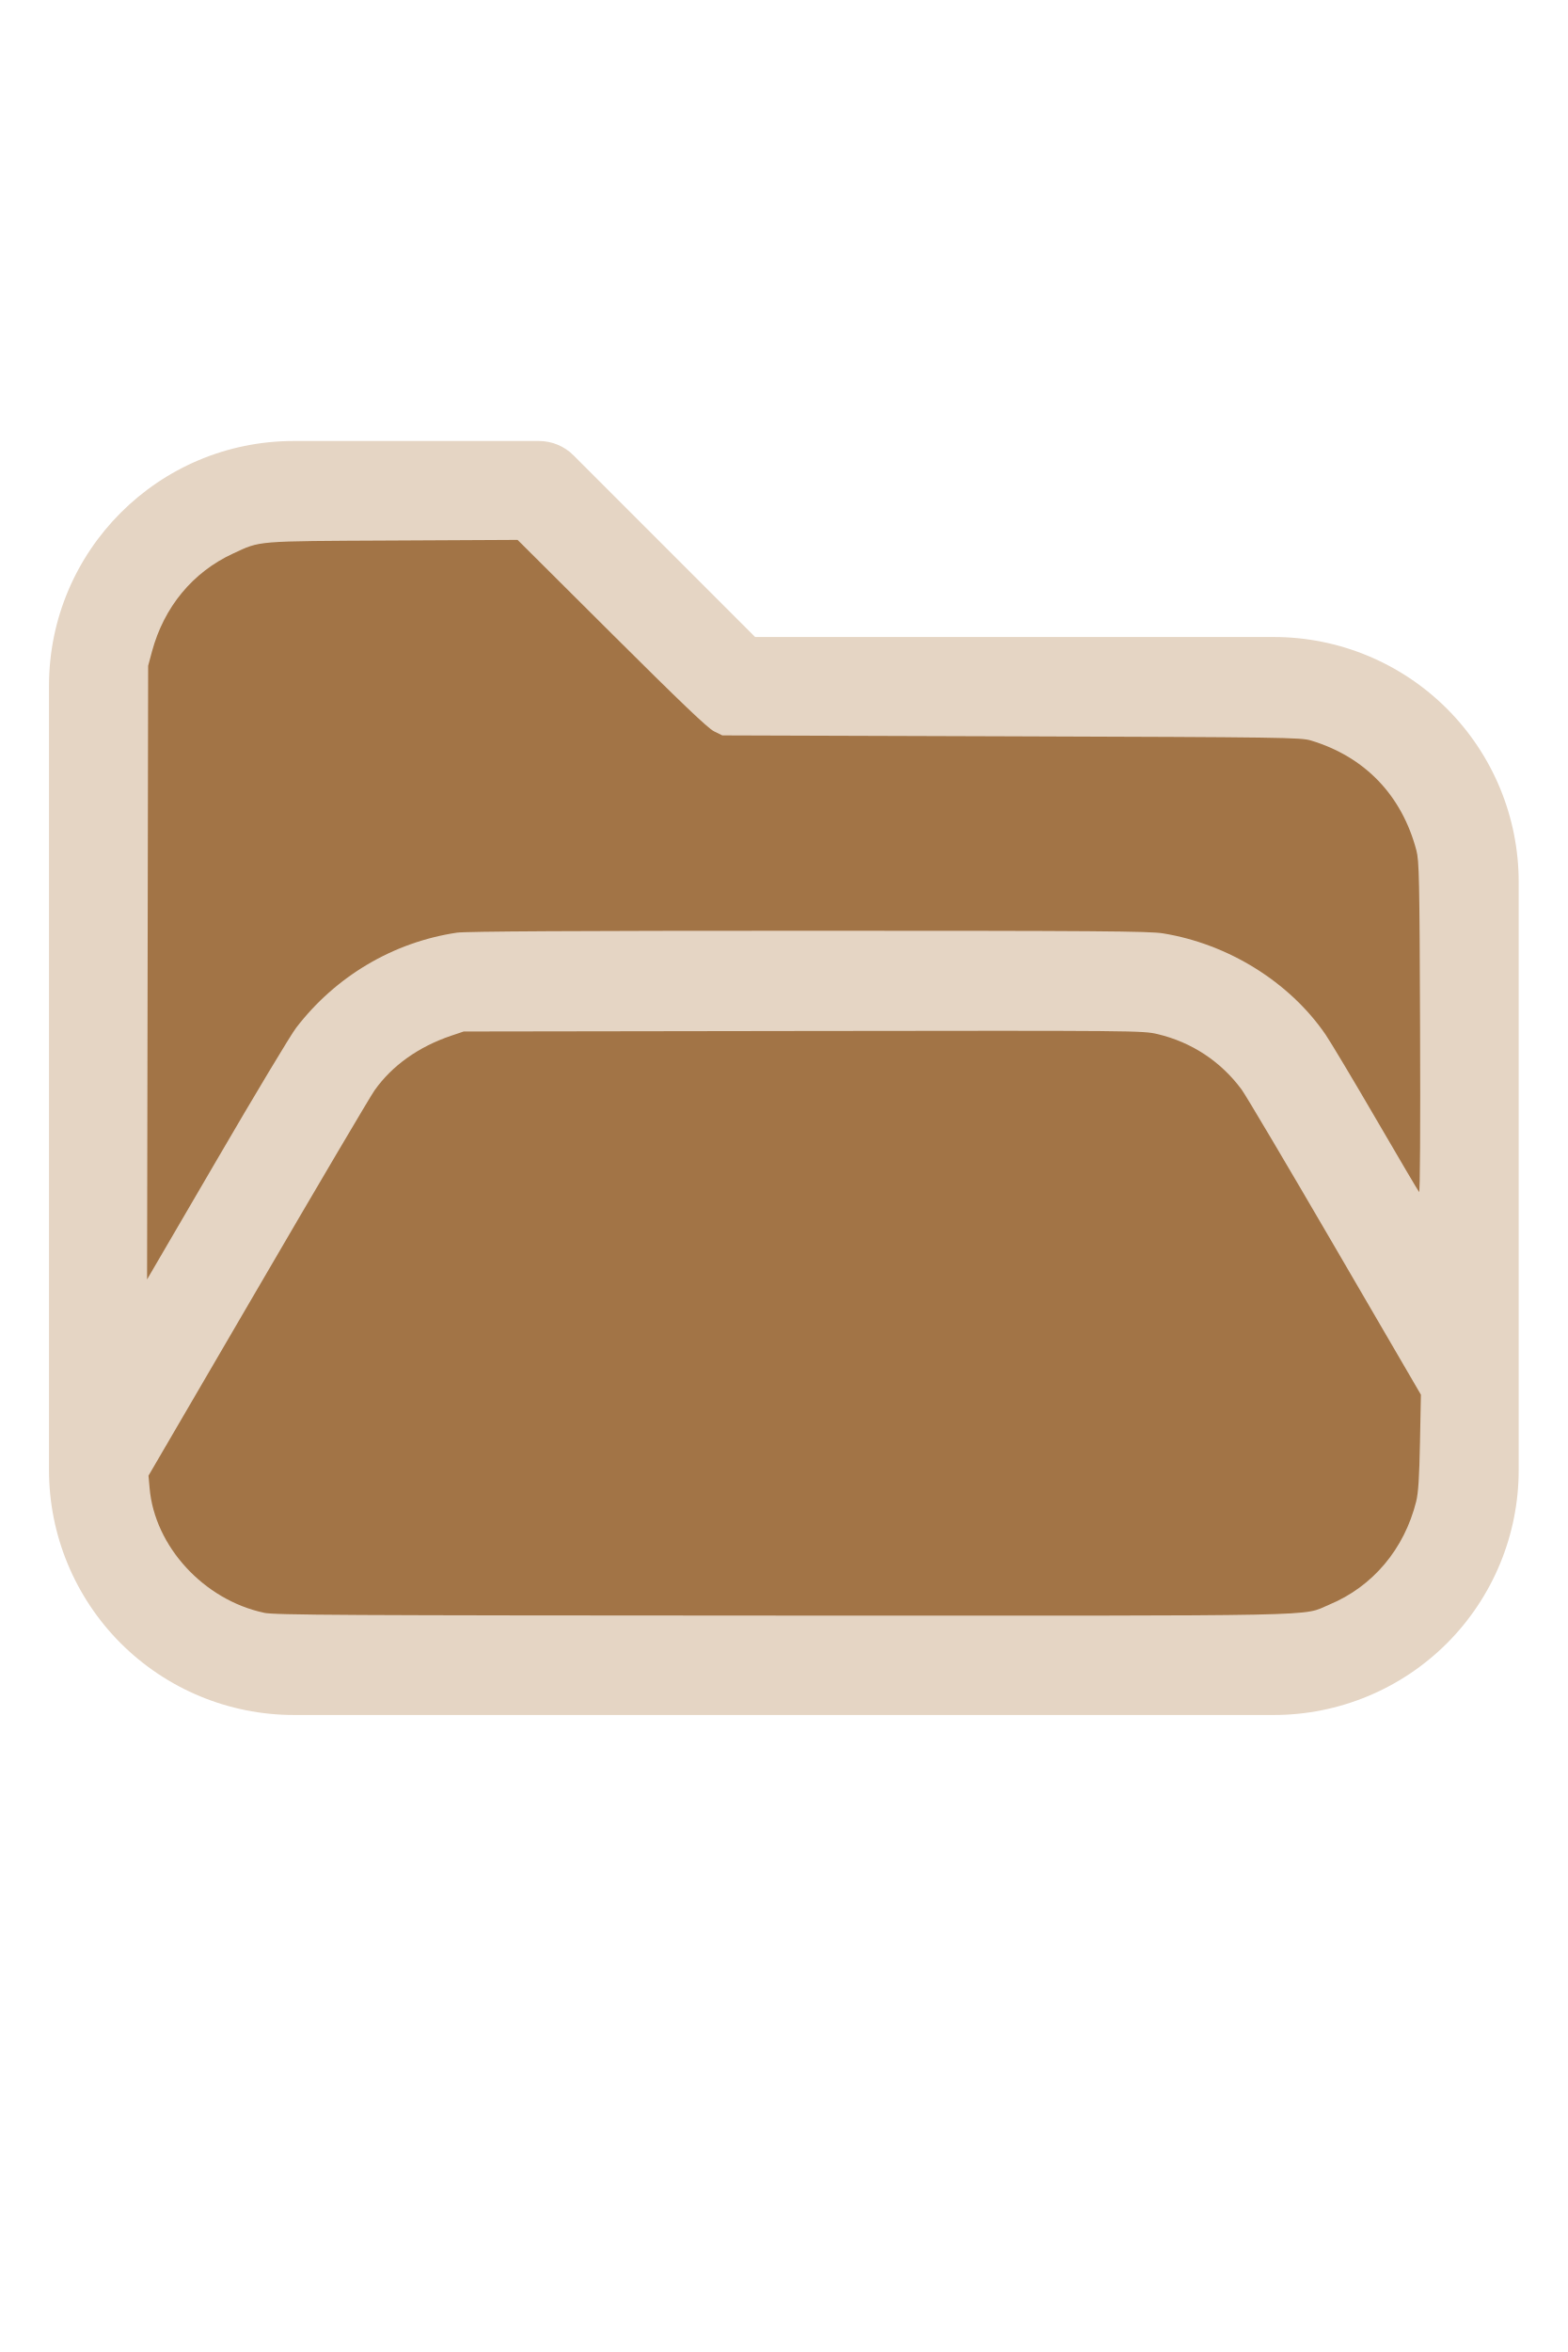
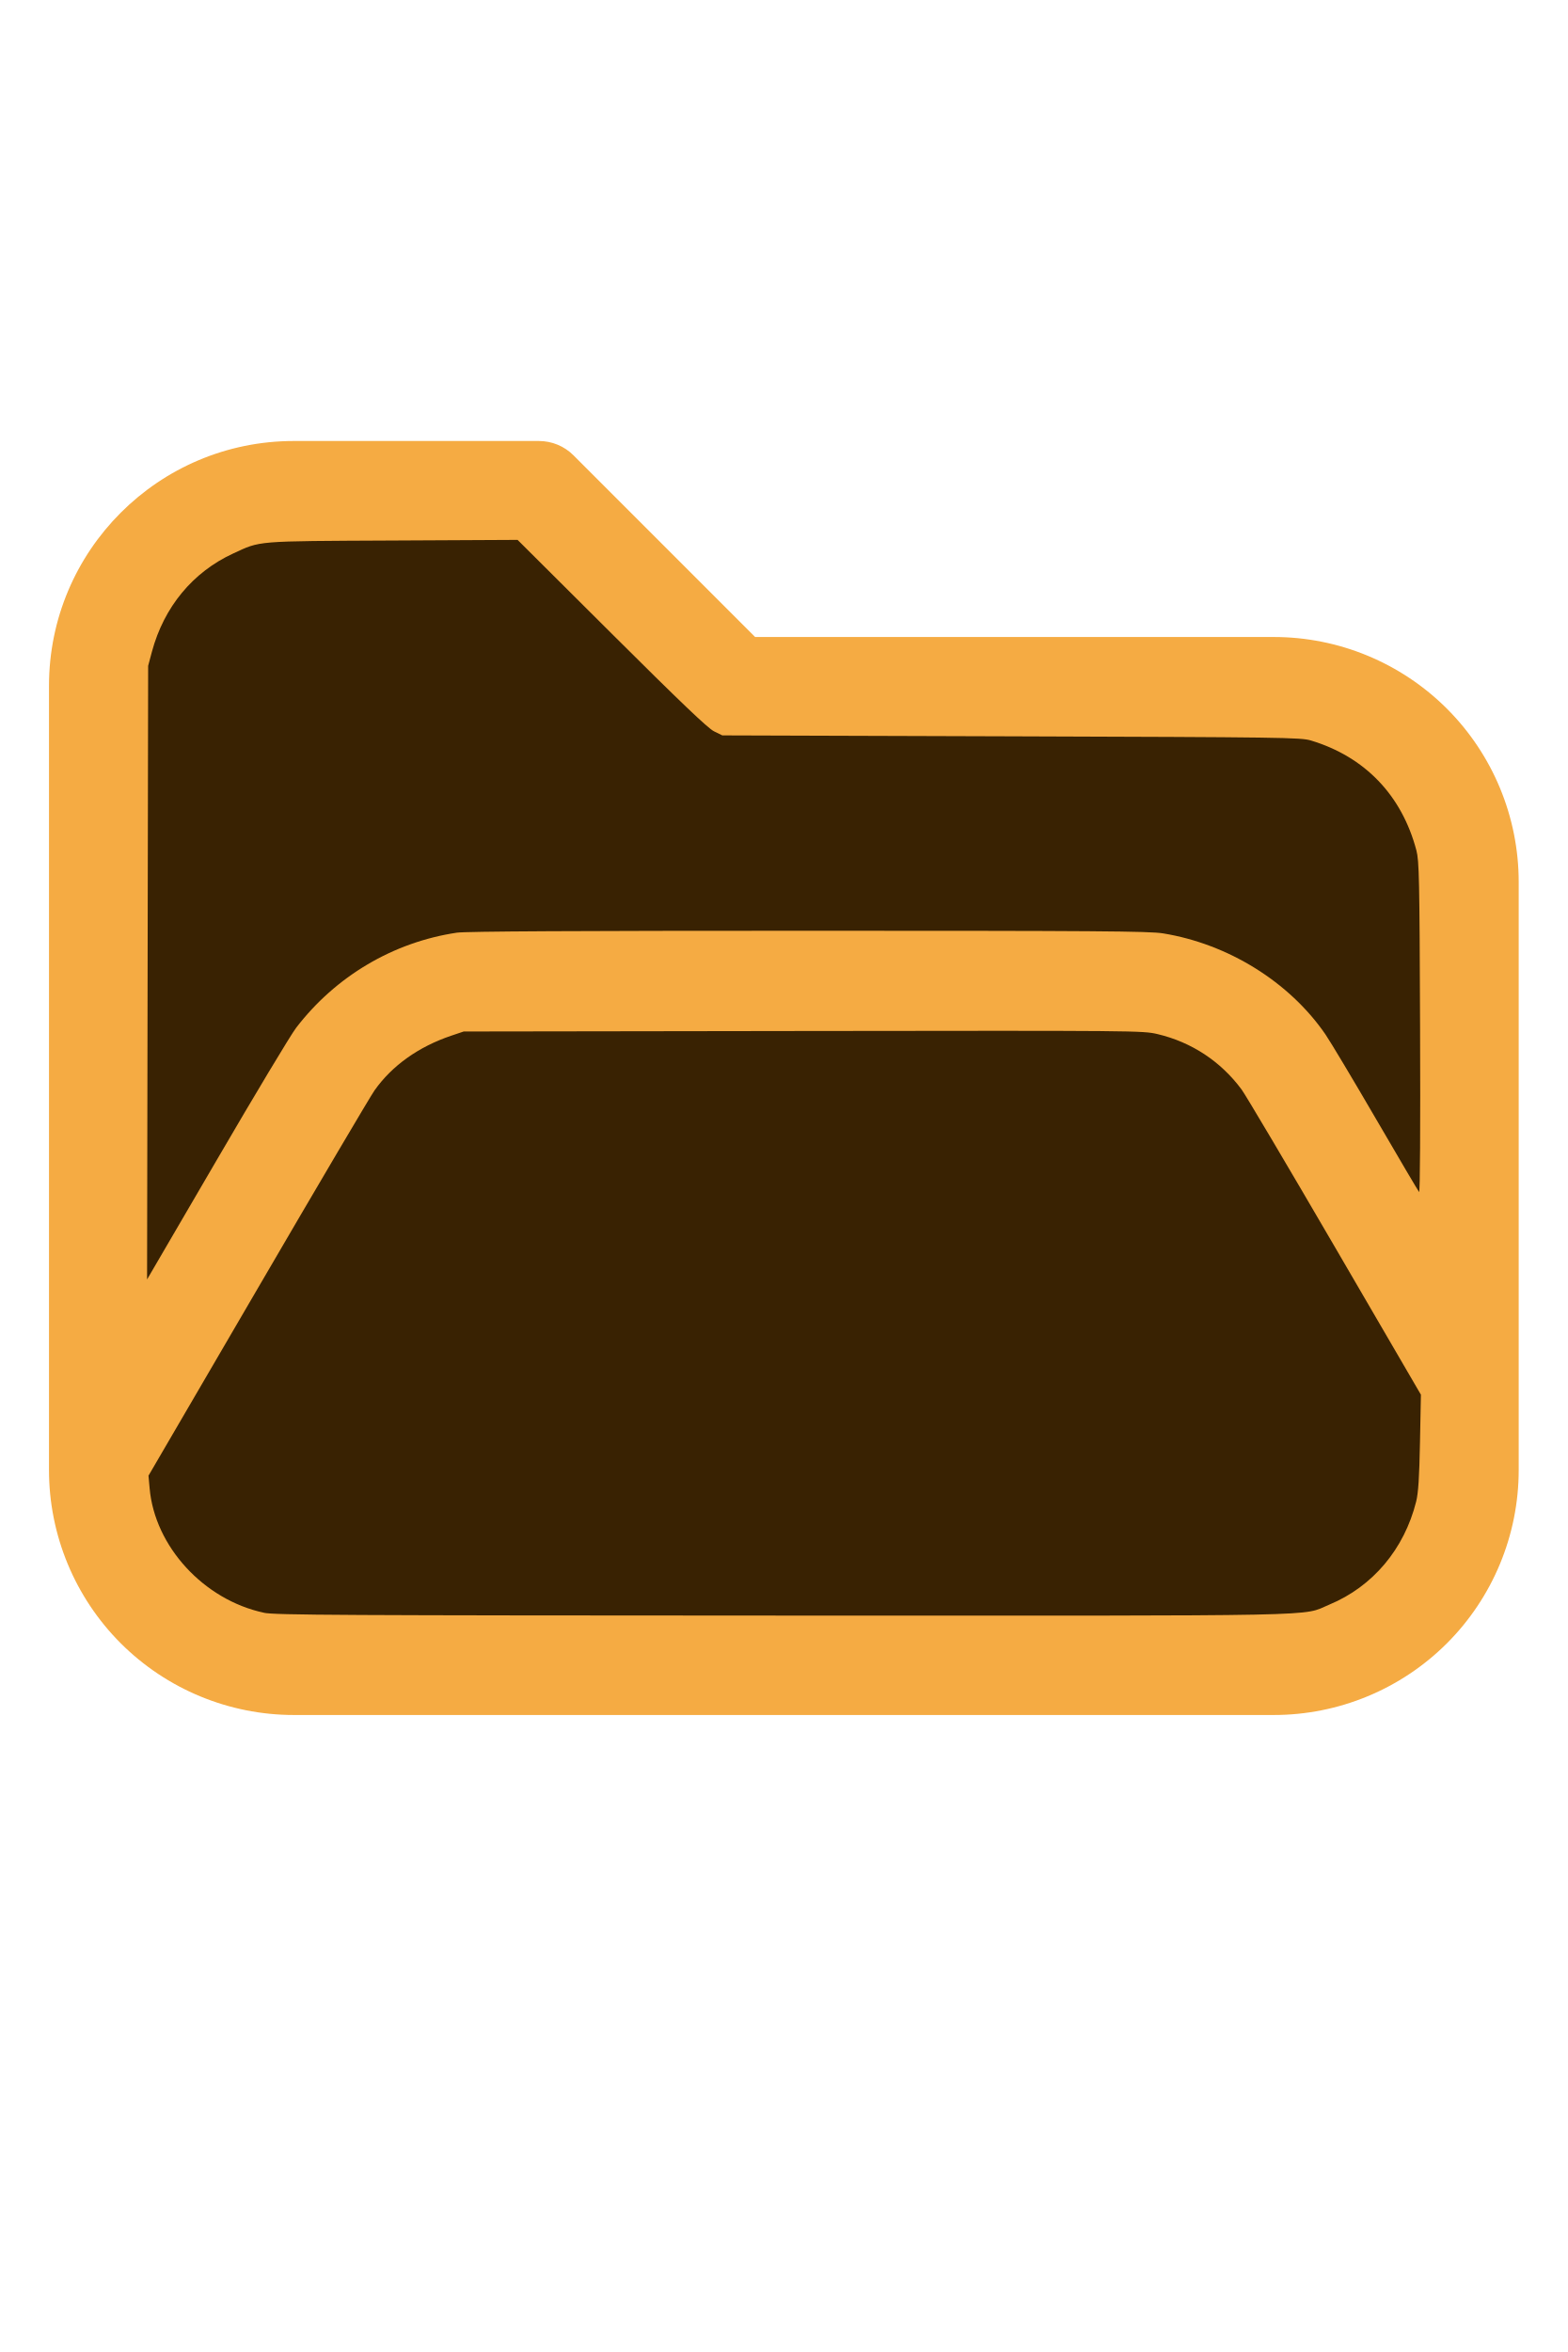
<svg xmlns="http://www.w3.org/2000/svg" version="1.1" width="16" height="24" viewBox="0 0 32 32" xml:space="preserve">
-   <g style="fill:#E5D5C4;">
+   <g style="fill:#F5AB43;">
    <path d="M1,5.998l0,16.002c-0,1.326 0.527,2.598 1.464,3.536c0.938,0.937 2.21,1.464 3.536,1.464c5.322,0 14.678,-0 20,0c1.326,0 2.598,-0.527 3.536,-1.464c0.937,-0.938 1.464,-2.21 1.464,-3.536c0,-3.486 0,-8.514 0,-12c0,-1.326 -0.527,-2.598 -1.464,-3.536c-0.938,-0.937 -2.21,-1.464 -3.536,-1.464c-0,0 -10.586,0 -10.586,0c0,-0 -3.707,-3.707 -3.707,-3.707c-0.187,-0.188 -0.442,-0.293 -0.707,-0.293l-5.002,0c-2.76,0 -4.998,2.238 -4.998,4.998Zm28,14.415l-3.456,-5.925c-0.538,-0.921 -1.524,-1.488 -2.591,-1.488c-0,0 -12.905,0 -12.906,0c-1.067,0 -2.053,0.567 -2.591,1.488l-4.453,7.635c0.03,0.751 0.342,1.465 0.876,1.998c0.562,0.563 1.325,0.879 2.121,0.879l20,0c0.796,0 1.559,-0.316 2.121,-0.879c0.563,-0.562 0.879,-1.325 0.879,-2.121l0,-1.587Zm0,-3.969l0,-6.444c0,-0.796 -0.316,-1.559 -0.879,-2.121c-0.562,-0.563 -1.325,-0.879 -2.121,-0.879c-7.738,0 -11,0 -11,0c-0.265,0 -0.52,-0.105 -0.707,-0.293c-0,0 -3.707,-3.707 -3.707,-3.707c-0,0 -4.588,0 -4.588,0c-1.656,0 -2.998,1.342 -2.998,2.998l0,12.16l2.729,-4.677c0.896,-1.536 2.54,-2.481 4.318,-2.481c3.354,0 9.552,0 12.906,0c1.778,0 3.422,0.945 4.318,2.481l1.729,2.963Z" />
  </g>
-   <g style="fill:#A27446;stroke-width:0;">
+   <g style="fill:#392202;stroke-width:0;">
    <path d="M 5.388,24.913 C 4.16,24.651 3.157,23.559 3.054,22.371 L 3.031,22.116 5.261,18.294 C 6.487,16.191 7.56,14.373 7.645,14.253 8.004,13.746 8.542,13.363 9.21,13.137 l 0.255,-0.086 6.929,-0.01 c 6.805,-0.009 6.935,-0.008 7.234,0.063 0.696,0.165 1.29,0.557 1.715,1.13 0.082,0.11 0.939,1.557 1.905,3.215 l 1.756,3.014 -0.019,0.972 c -0.014,0.725 -0.034,1.032 -0.078,1.209 -0.243,0.971 -0.887,1.735 -1.772,2.103 -0.588,0.244 0.247,0.227 -11.162,0.224 -9.028,-0.003 -10.364,-0.01 -10.586,-0.057 z" />
    <path d="M 3.013,11.85 3.024,5.588 3.102,5.297 C 3.348,4.386 3.936,3.676 4.757,3.297 5.329,3.033 5.181,3.045 8.013,3.031 l 2.552,-0.013 1.919,1.911 c 1.404,1.398 1.964,1.933 2.089,1.995 l 0.171,0.084 5.898,0.019 c 5.553,0.018 5.91,0.023 6.116,0.085 1.102,0.332 1.857,1.118 2.154,2.244 0.056,0.214 0.064,0.564 0.075,3.622 0.008,2.032 -5.42e-4,3.371 -0.02,3.349 -0.018,-0.02 -0.414,-0.691 -0.88,-1.492 -0.466,-0.801 -0.931,-1.578 -1.033,-1.727 -0.736,-1.069 -1.984,-1.844 -3.316,-2.06 -0.28,-0.045 -1.345,-0.053 -7.239,-0.053 -4.714,-1.09e-4 -6.993,0.012 -7.172,0.039 -1.3,0.193 -2.477,0.89 -3.284,1.944 -0.108,0.141 -0.836,1.353 -1.618,2.695 L 3.002,18.111 Z" />
  </g>
</svg>
